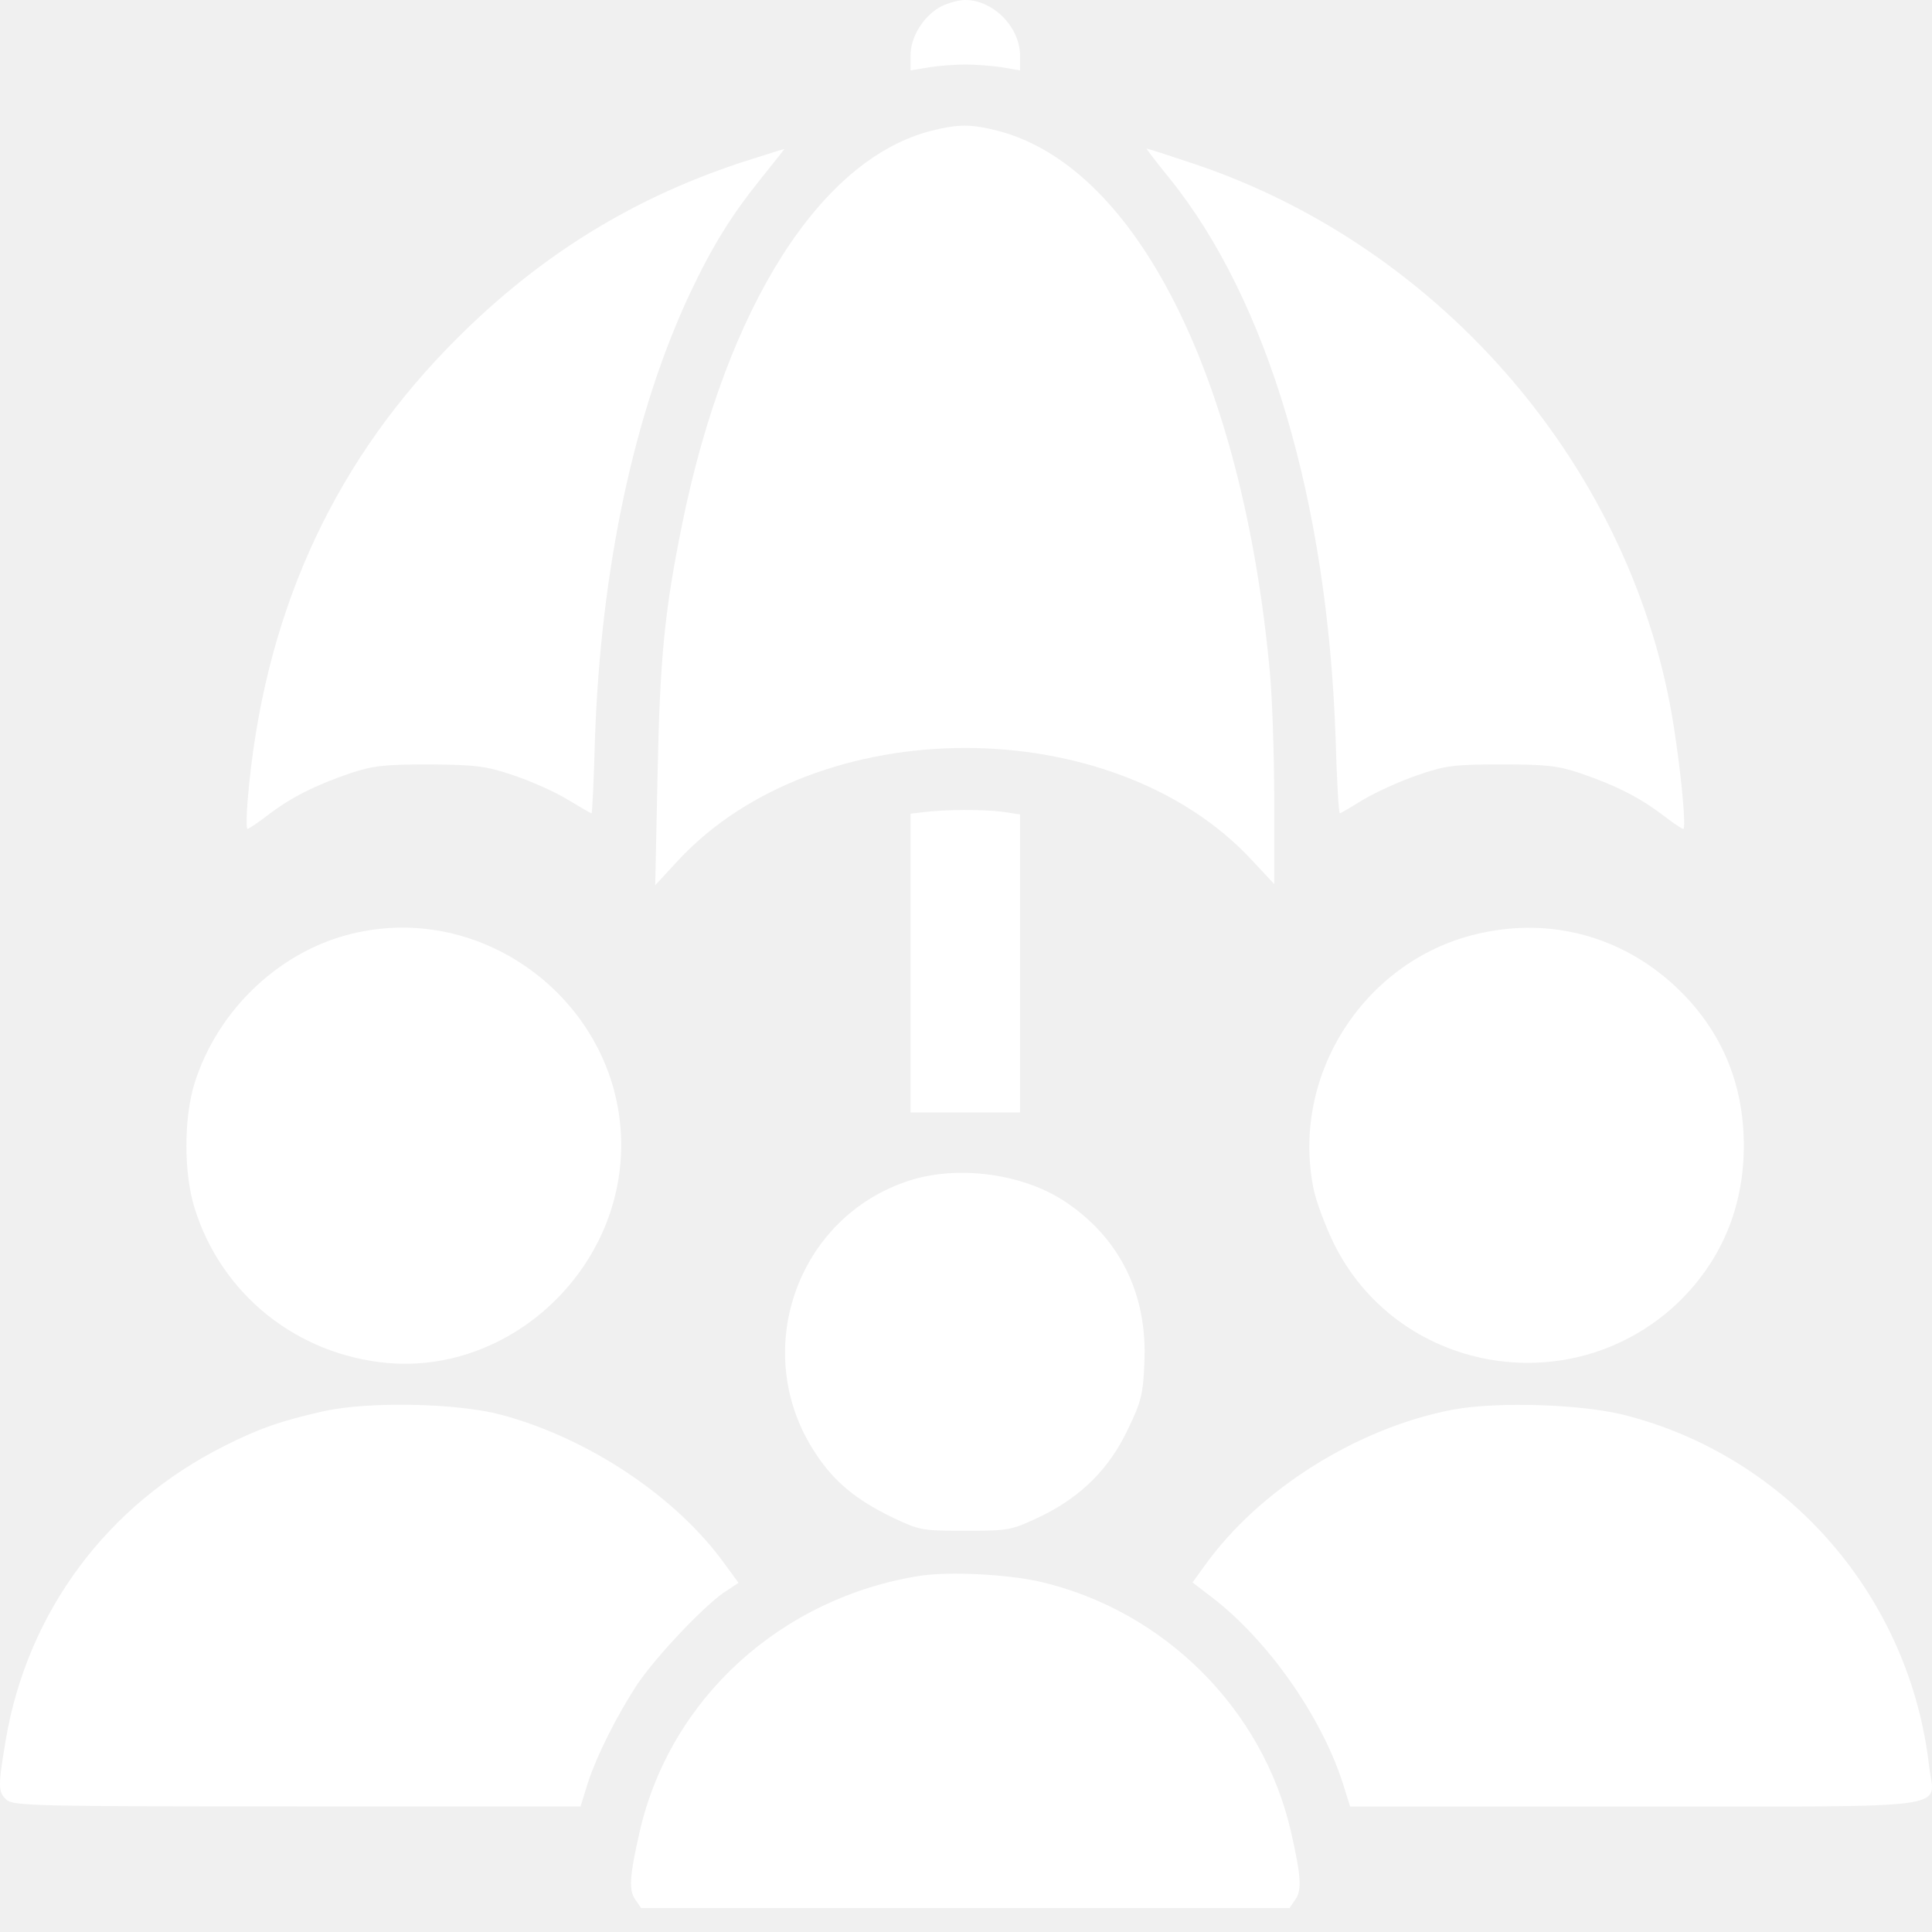
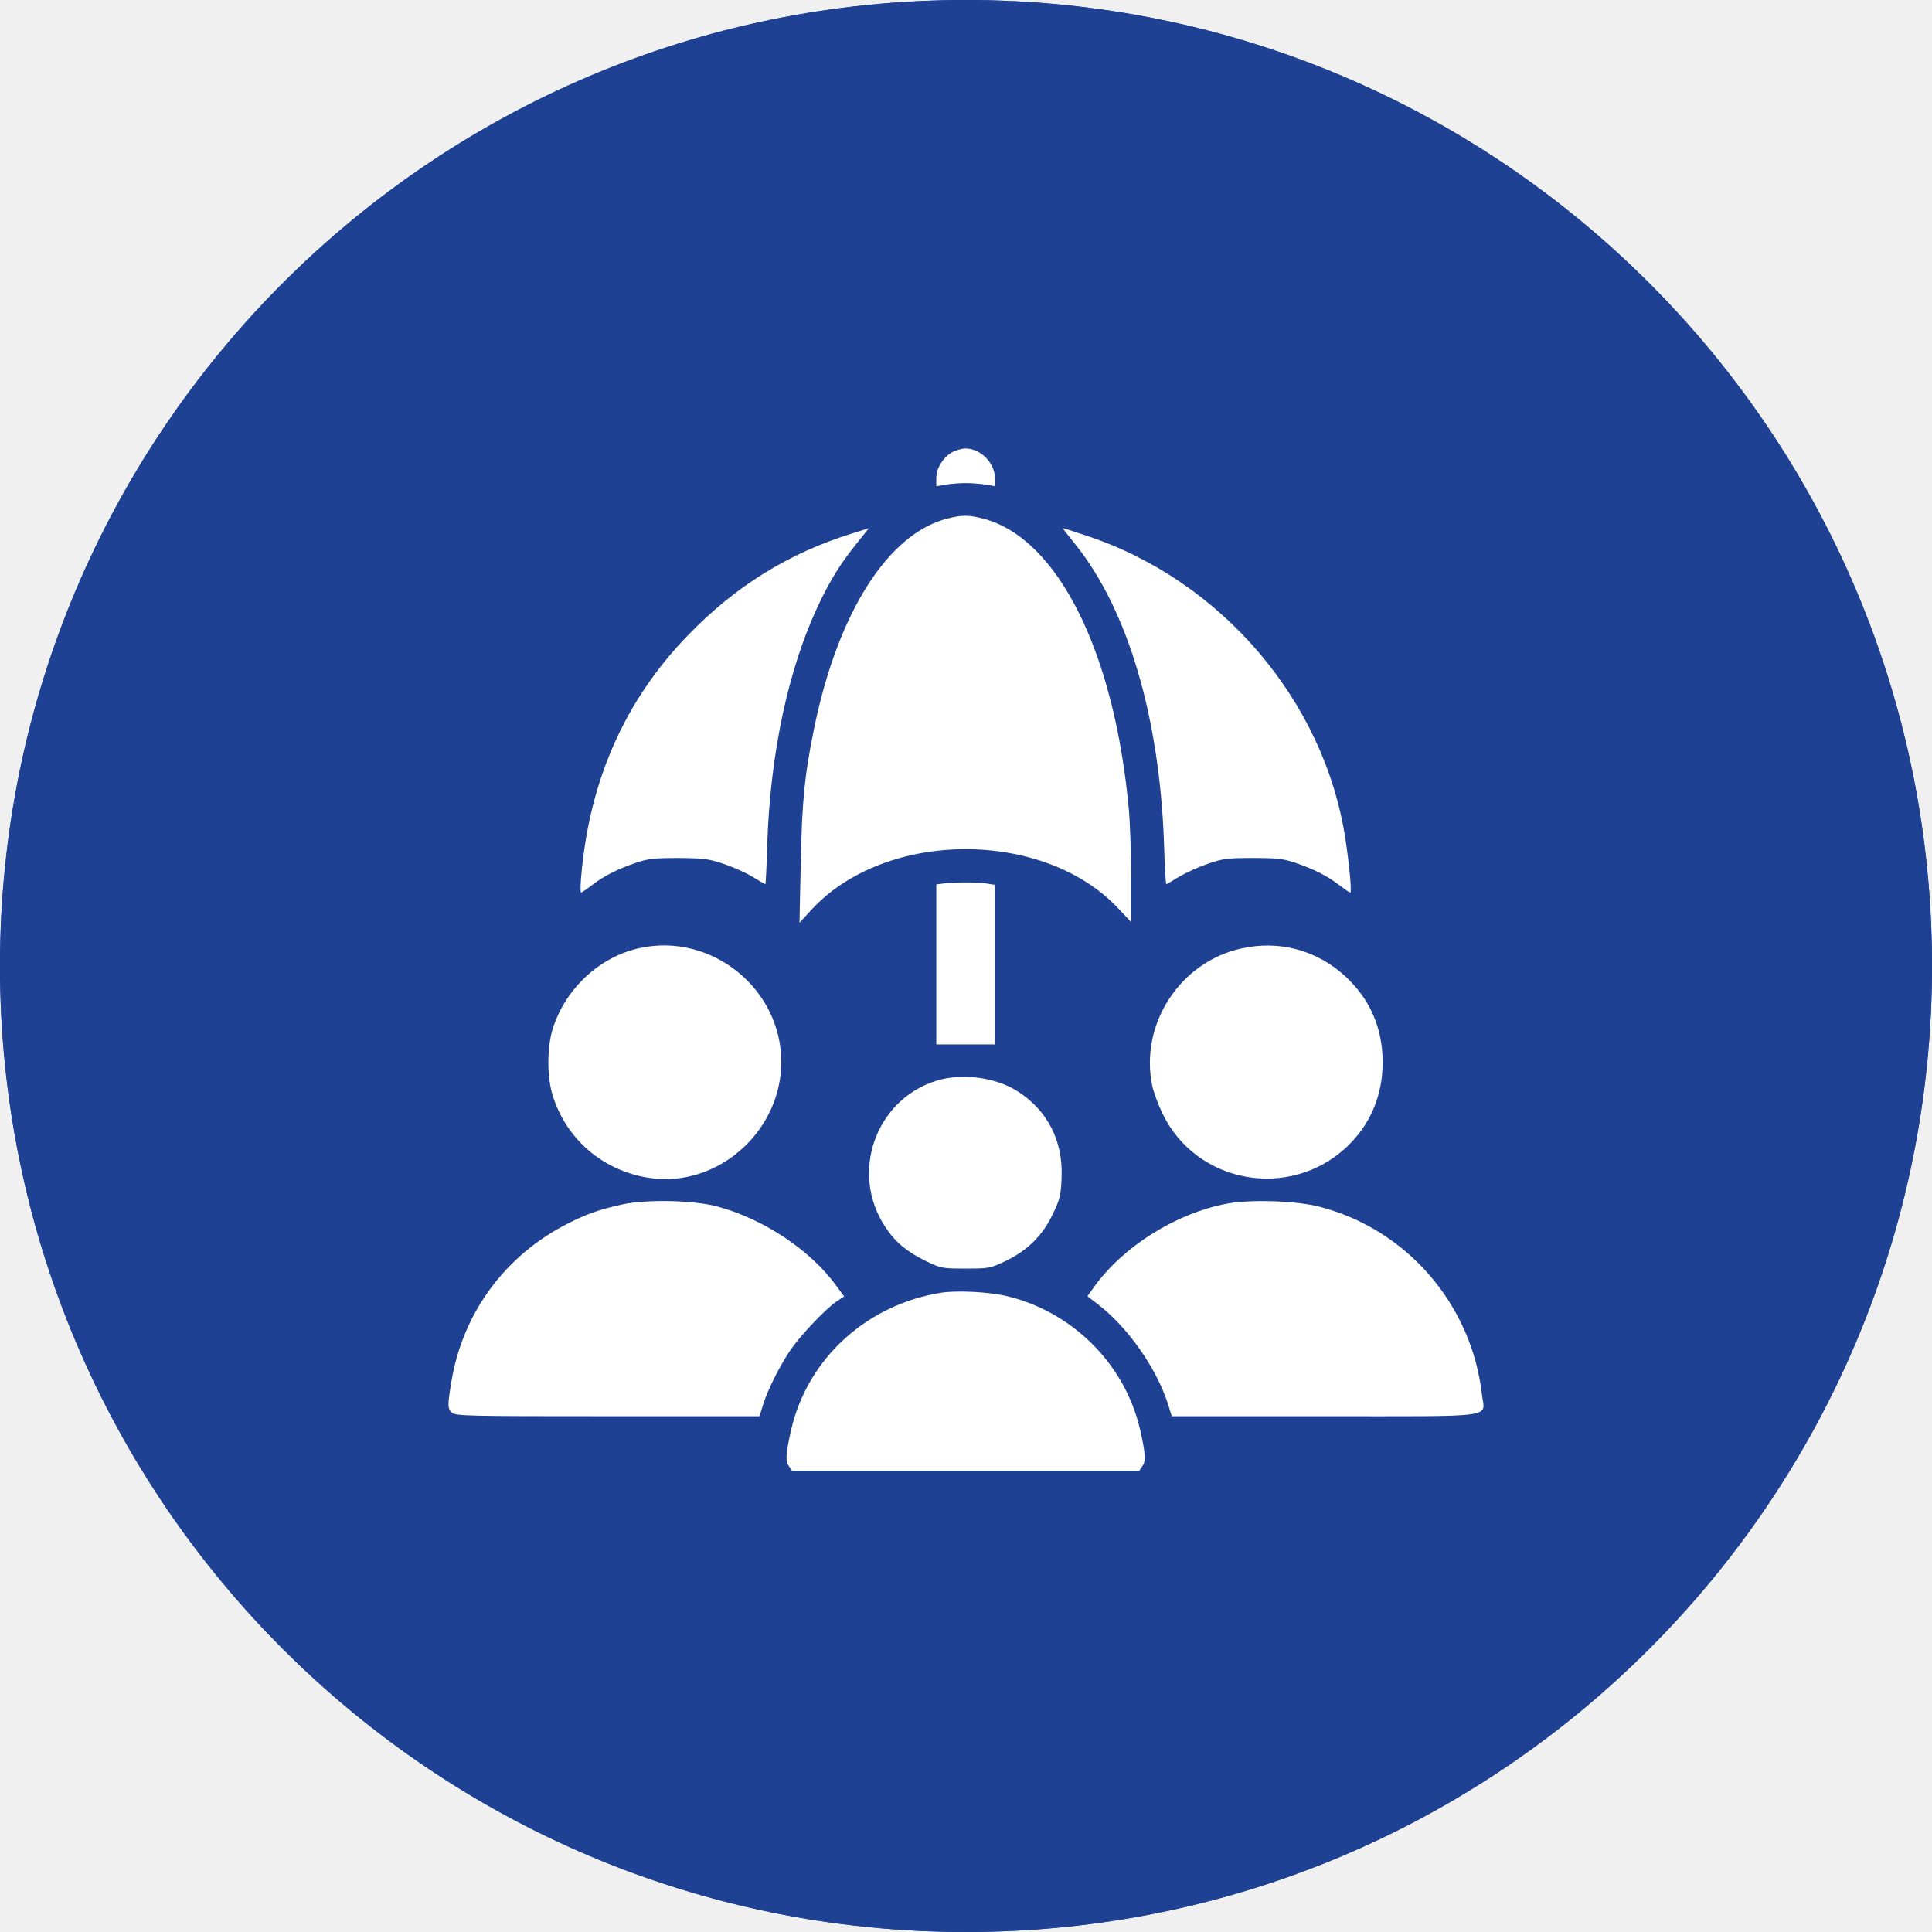
- <svg xmlns="http://www.w3.org/2000/svg" width="30" height="30" viewBox="0 0 30 30" fill="none">
-   <path d="M14.576 0.121C14.321 0.279 14.139 0.583 14.139 0.862V1.093L14.431 1.044C14.588 1.02 14.837 1.002 14.989 1.002C15.141 1.002 15.39 1.02 15.554 1.044L15.839 1.093V0.862C15.839 0.425 15.426 1.69277e-05 14.989 1.69277e-05C14.874 1.69277e-05 14.686 0.055 14.576 0.121Z" fill="white" />
-   <path d="M14.473 2.028C12.743 2.459 11.28 4.76 10.593 8.136C10.32 9.478 10.247 10.212 10.211 12.016L10.174 13.746L10.527 13.364C12.688 11.032 17.284 11.032 19.44 13.357L19.786 13.728V12.434C19.786 11.724 19.755 10.826 19.719 10.443C19.3 5.883 17.655 2.599 15.505 2.034C15.086 1.925 14.886 1.925 14.473 2.028Z" fill="white" />
-   <path d="M11.711 2.459C9.865 3.03 8.317 3.989 6.938 5.416C5.111 7.304 4.085 9.623 3.848 12.398C3.824 12.659 3.824 12.872 3.842 12.872C3.86 12.872 4.006 12.775 4.164 12.653C4.522 12.38 4.898 12.192 5.433 12.009C5.791 11.888 5.973 11.87 6.671 11.87C7.394 11.876 7.545 11.894 7.977 12.04C8.244 12.131 8.62 12.295 8.814 12.416C9.009 12.532 9.173 12.629 9.185 12.629C9.197 12.629 9.221 12.101 9.239 11.457C9.331 8.828 9.847 6.406 10.709 4.566C11.061 3.819 11.352 3.352 11.814 2.775C12.02 2.52 12.19 2.307 12.178 2.313C12.172 2.313 11.96 2.38 11.711 2.459Z" fill="white" />
-   <path d="M18.165 2.775C19.689 4.669 20.611 7.784 20.739 11.457C20.757 12.101 20.787 12.629 20.806 12.629C20.818 12.629 20.982 12.532 21.17 12.416C21.364 12.301 21.735 12.131 22.002 12.04C22.439 11.888 22.573 11.87 23.307 11.87C24.005 11.87 24.188 11.888 24.546 12.009C25.08 12.192 25.456 12.38 25.815 12.653C25.973 12.775 26.118 12.872 26.137 12.872C26.185 12.872 26.112 12.07 25.997 11.323C25.39 7.316 22.396 3.813 18.486 2.526C18.122 2.404 17.818 2.307 17.806 2.307C17.794 2.307 17.958 2.52 18.165 2.775Z" fill="white" />
-   <path d="M14.339 12.611L14.139 12.635V14.954V17.274H14.989H15.839V14.96V12.647L15.56 12.604C15.268 12.568 14.68 12.568 14.339 12.611Z" fill="white" />
-   <path d="M5.542 14.481C4.382 14.729 3.386 15.659 3.022 16.818C2.852 17.358 2.852 18.221 3.022 18.761C3.441 20.103 4.613 21.038 6.021 21.165C7.928 21.329 9.652 19.72 9.646 17.771C9.64 15.652 7.618 14.025 5.542 14.481Z" fill="white" />
-   <path d="M23.004 14.487C21.212 14.869 20.029 16.679 20.399 18.47C20.435 18.646 20.569 19.01 20.696 19.277C21.674 21.305 24.358 21.797 26.021 20.261C26.713 19.611 27.078 18.767 27.078 17.79C27.078 16.8 26.713 15.962 25.997 15.3C25.171 14.541 24.09 14.25 23.004 14.487Z" fill="white" />
-   <path d="M14.127 18.33C12.36 18.895 11.632 21.014 12.664 22.568C12.949 23.005 13.289 23.284 13.836 23.552C14.279 23.764 14.309 23.77 14.989 23.77C15.669 23.77 15.7 23.764 16.161 23.546C16.786 23.242 17.23 22.805 17.521 22.179C17.721 21.767 17.752 21.639 17.77 21.153C17.819 20.079 17.375 19.198 16.501 18.634C15.851 18.221 14.868 18.093 14.127 18.33Z" fill="white" />
-   <path d="M5.032 21.912C4.376 22.058 4.012 22.185 3.484 22.453C1.668 23.363 0.43 25.021 0.09 27.012C-0.032 27.741 -0.032 27.826 0.102 27.947C0.205 28.044 0.606 28.05 4.613 28.05H9.015L9.124 27.698C9.264 27.261 9.592 26.612 9.907 26.138C10.199 25.713 10.897 24.972 11.231 24.735L11.468 24.578L11.267 24.304C10.514 23.248 9.142 22.331 7.776 21.967C7.084 21.785 5.724 21.76 5.032 21.912Z" fill="white" />
-   <path d="M22.566 21.888C21.085 22.167 19.555 23.127 18.711 24.305L18.517 24.572L18.802 24.79C19.683 25.458 20.52 26.654 20.854 27.698L20.964 28.051H25.372C30.484 28.051 30.035 28.111 29.956 27.431C29.658 24.808 27.782 22.635 25.25 21.979C24.582 21.803 23.253 21.761 22.566 21.888Z" fill="white" />
-   <path d="M14.291 24.468C12.13 24.808 10.405 26.375 9.932 28.445C9.774 29.143 9.762 29.35 9.865 29.496L9.956 29.629H14.989H20.023L20.114 29.496C20.217 29.35 20.205 29.143 20.047 28.445C19.61 26.533 18.067 25.003 16.143 24.559C15.627 24.444 14.746 24.401 14.291 24.468Z" fill="white" />
+ <svg xmlns="http://www.w3.org/2000/svg" width="56" height="56" viewBox="0 0 56 56" fill="none">
+   <circle cx="28" cy="28" r="28" fill="#1E4193" />
+   <circle cx="28" cy="28" r="28" fill="#1E4193" />
+   <path d="M27.576 13.121C27.321 13.279 27.139 13.583 27.139 13.862V14.093L27.43 14.044C27.588 14.02 27.837 14.002 27.989 14.002C28.14 14.002 28.389 14.02 28.553 14.044L28.839 14.093V13.862C28.839 13.425 28.426 13 27.989 13C27.873 13 27.685 13.055 27.576 13.121Z" fill="white" />
+   <path d="M27.473 15.027C25.742 15.459 24.279 17.76 23.593 21.136C23.32 22.477 23.247 23.212 23.21 25.015L23.174 26.746L23.526 26.363C25.687 24.032 30.284 24.032 32.439 26.357L32.785 26.727V25.434C32.785 24.724 32.755 23.825 32.718 23.443C32.299 18.883 30.654 15.598 28.505 15.034C28.086 14.924 27.885 14.924 27.473 15.027Z" fill="white" />
+   <path d="M24.71 15.459C22.864 16.03 21.316 16.989 19.938 18.416C18.11 20.304 17.084 22.623 16.847 25.398C16.823 25.659 16.823 25.872 16.841 25.872C16.859 25.872 17.005 25.774 17.163 25.653C17.521 25.38 17.898 25.192 18.432 25.009C18.79 24.888 18.972 24.87 19.671 24.87C20.393 24.876 20.545 24.894 20.976 25.04C21.243 25.131 21.619 25.295 21.814 25.416C22.008 25.532 22.172 25.629 22.184 25.629C22.196 25.629 22.221 25.101 22.239 24.457C22.33 21.828 22.846 19.405 23.708 17.566C24.06 16.819 24.352 16.351 24.813 15.775C25.02 15.52 25.189 15.307 25.177 15.313C25.171 15.313 24.959 15.38 24.71 15.459Z" fill="white" />
+   <path d="M31.166 15.775C32.69 17.669 33.612 20.784 33.74 24.457C33.758 25.101 33.788 25.629 33.807 25.629C33.819 25.629 33.983 25.532 34.171 25.416C34.365 25.301 34.736 25.131 35.003 25.04C35.44 24.888 35.573 24.87 36.308 24.87C37.006 24.87 37.188 24.888 37.547 25.009C38.081 25.192 38.457 25.38 38.816 25.653C38.974 25.774 39.119 25.872 39.137 25.872C39.186 25.872 39.113 25.07 38.998 24.323C38.391 20.316 35.397 16.813 31.487 15.526C31.123 15.404 30.819 15.307 30.807 15.307C30.795 15.307 30.959 15.52 31.166 15.775Z" fill="white" />
+   <path d="M27.339 25.61L27.139 25.635V27.954V30.273H27.989H28.839V27.96V25.647L28.559 25.604C28.268 25.568 27.679 25.568 27.339 25.61Z" fill="white" />
+   <path d="M18.542 27.48C17.382 27.729 16.386 28.658 16.022 29.818C15.852 30.358 15.852 31.221 16.022 31.761C16.441 33.103 17.613 34.038 19.021 34.165C20.928 34.329 22.652 32.72 22.646 30.771C22.64 28.652 20.618 27.025 18.542 27.48Z" fill="white" />
+   <path d="M36.003 27.487C34.212 27.869 33.028 29.678 33.398 31.47C33.434 31.646 33.568 32.01 33.696 32.277C34.673 34.305 37.357 34.797 39.02 33.261C39.712 32.611 40.077 31.767 40.077 30.79C40.077 29.8 39.712 28.962 38.996 28.3C38.17 27.541 37.09 27.25 36.003 27.487Z" fill="white" />
+   <path d="M27.127 31.33C25.36 31.895 24.631 34.014 25.663 35.568C25.949 36.005 26.289 36.284 26.835 36.551C27.278 36.764 27.309 36.77 27.989 36.77C28.669 36.77 28.699 36.764 29.16 36.545C29.786 36.242 30.229 35.805 30.521 35.179C30.721 34.766 30.751 34.639 30.77 34.153C30.818 33.078 30.375 32.198 29.5 31.634C28.851 31.221 27.867 31.093 27.127 31.33Z" fill="white" />
+   <path d="M18.032 34.912C17.376 35.058 17.012 35.185 16.484 35.452C14.668 36.363 13.43 38.021 13.09 40.012C12.968 40.741 12.968 40.826 13.102 40.947C13.205 41.044 13.606 41.05 17.613 41.05H22.015L22.124 40.698C22.264 40.261 22.592 39.611 22.907 39.138C23.199 38.713 23.897 37.972 24.231 37.735L24.468 37.577L24.267 37.304C23.515 36.248 22.142 35.331 20.776 34.967C20.084 34.785 18.724 34.76 18.032 34.912Z" fill="white" />
+   <path d="M35.567 34.888C34.086 35.167 32.556 36.126 31.712 37.304L31.518 37.571L31.803 37.79C32.683 38.458 33.521 39.654 33.855 40.698L33.964 41.05H38.372C43.485 41.05 43.035 41.111 42.956 40.431C42.659 37.808 40.783 35.635 38.251 34.979C37.583 34.803 36.253 34.76 35.567 34.888Z" fill="white" />
+   <path d="M27.292 37.468C25.13 37.808 23.406 39.375 22.932 41.445C22.774 42.143 22.762 42.35 22.866 42.495L22.957 42.629H27.99H33.023L33.114 42.495C33.218 42.35 33.205 42.143 33.048 41.445C32.61 39.532 31.068 38.002 29.144 37.559C28.628 37.444 27.747 37.401 27.292 37.468Z" fill="white" />
</svg>
